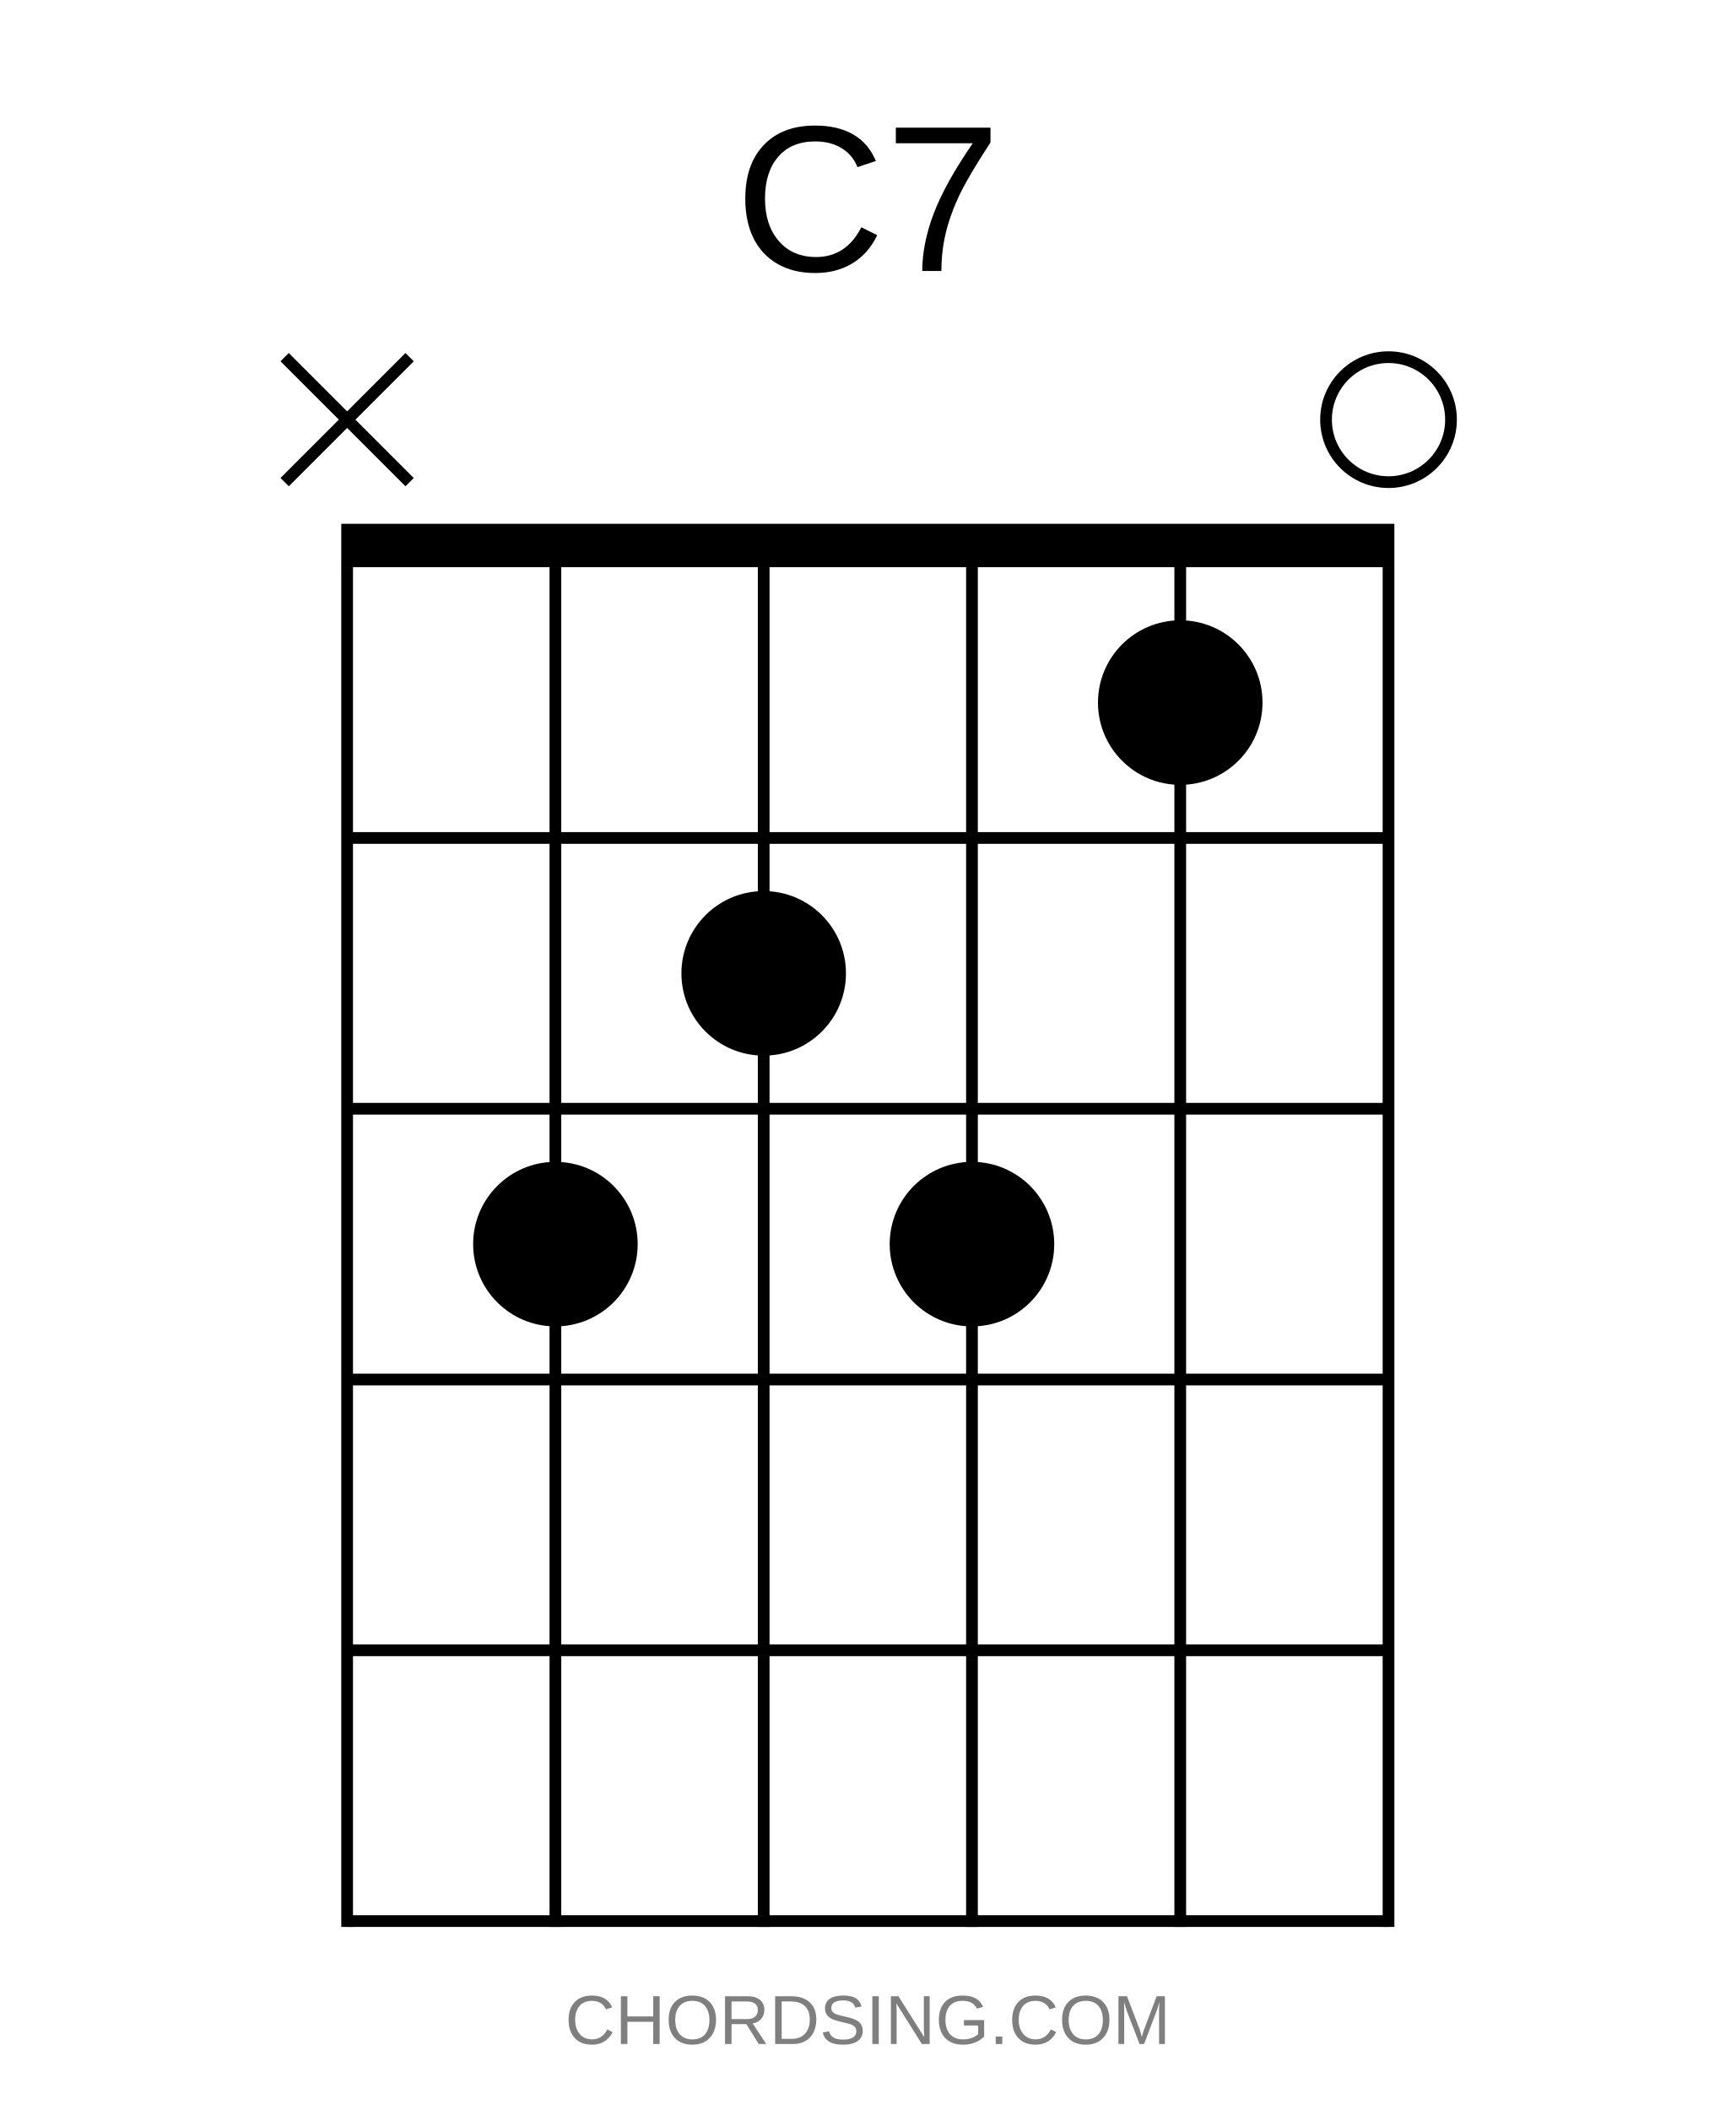
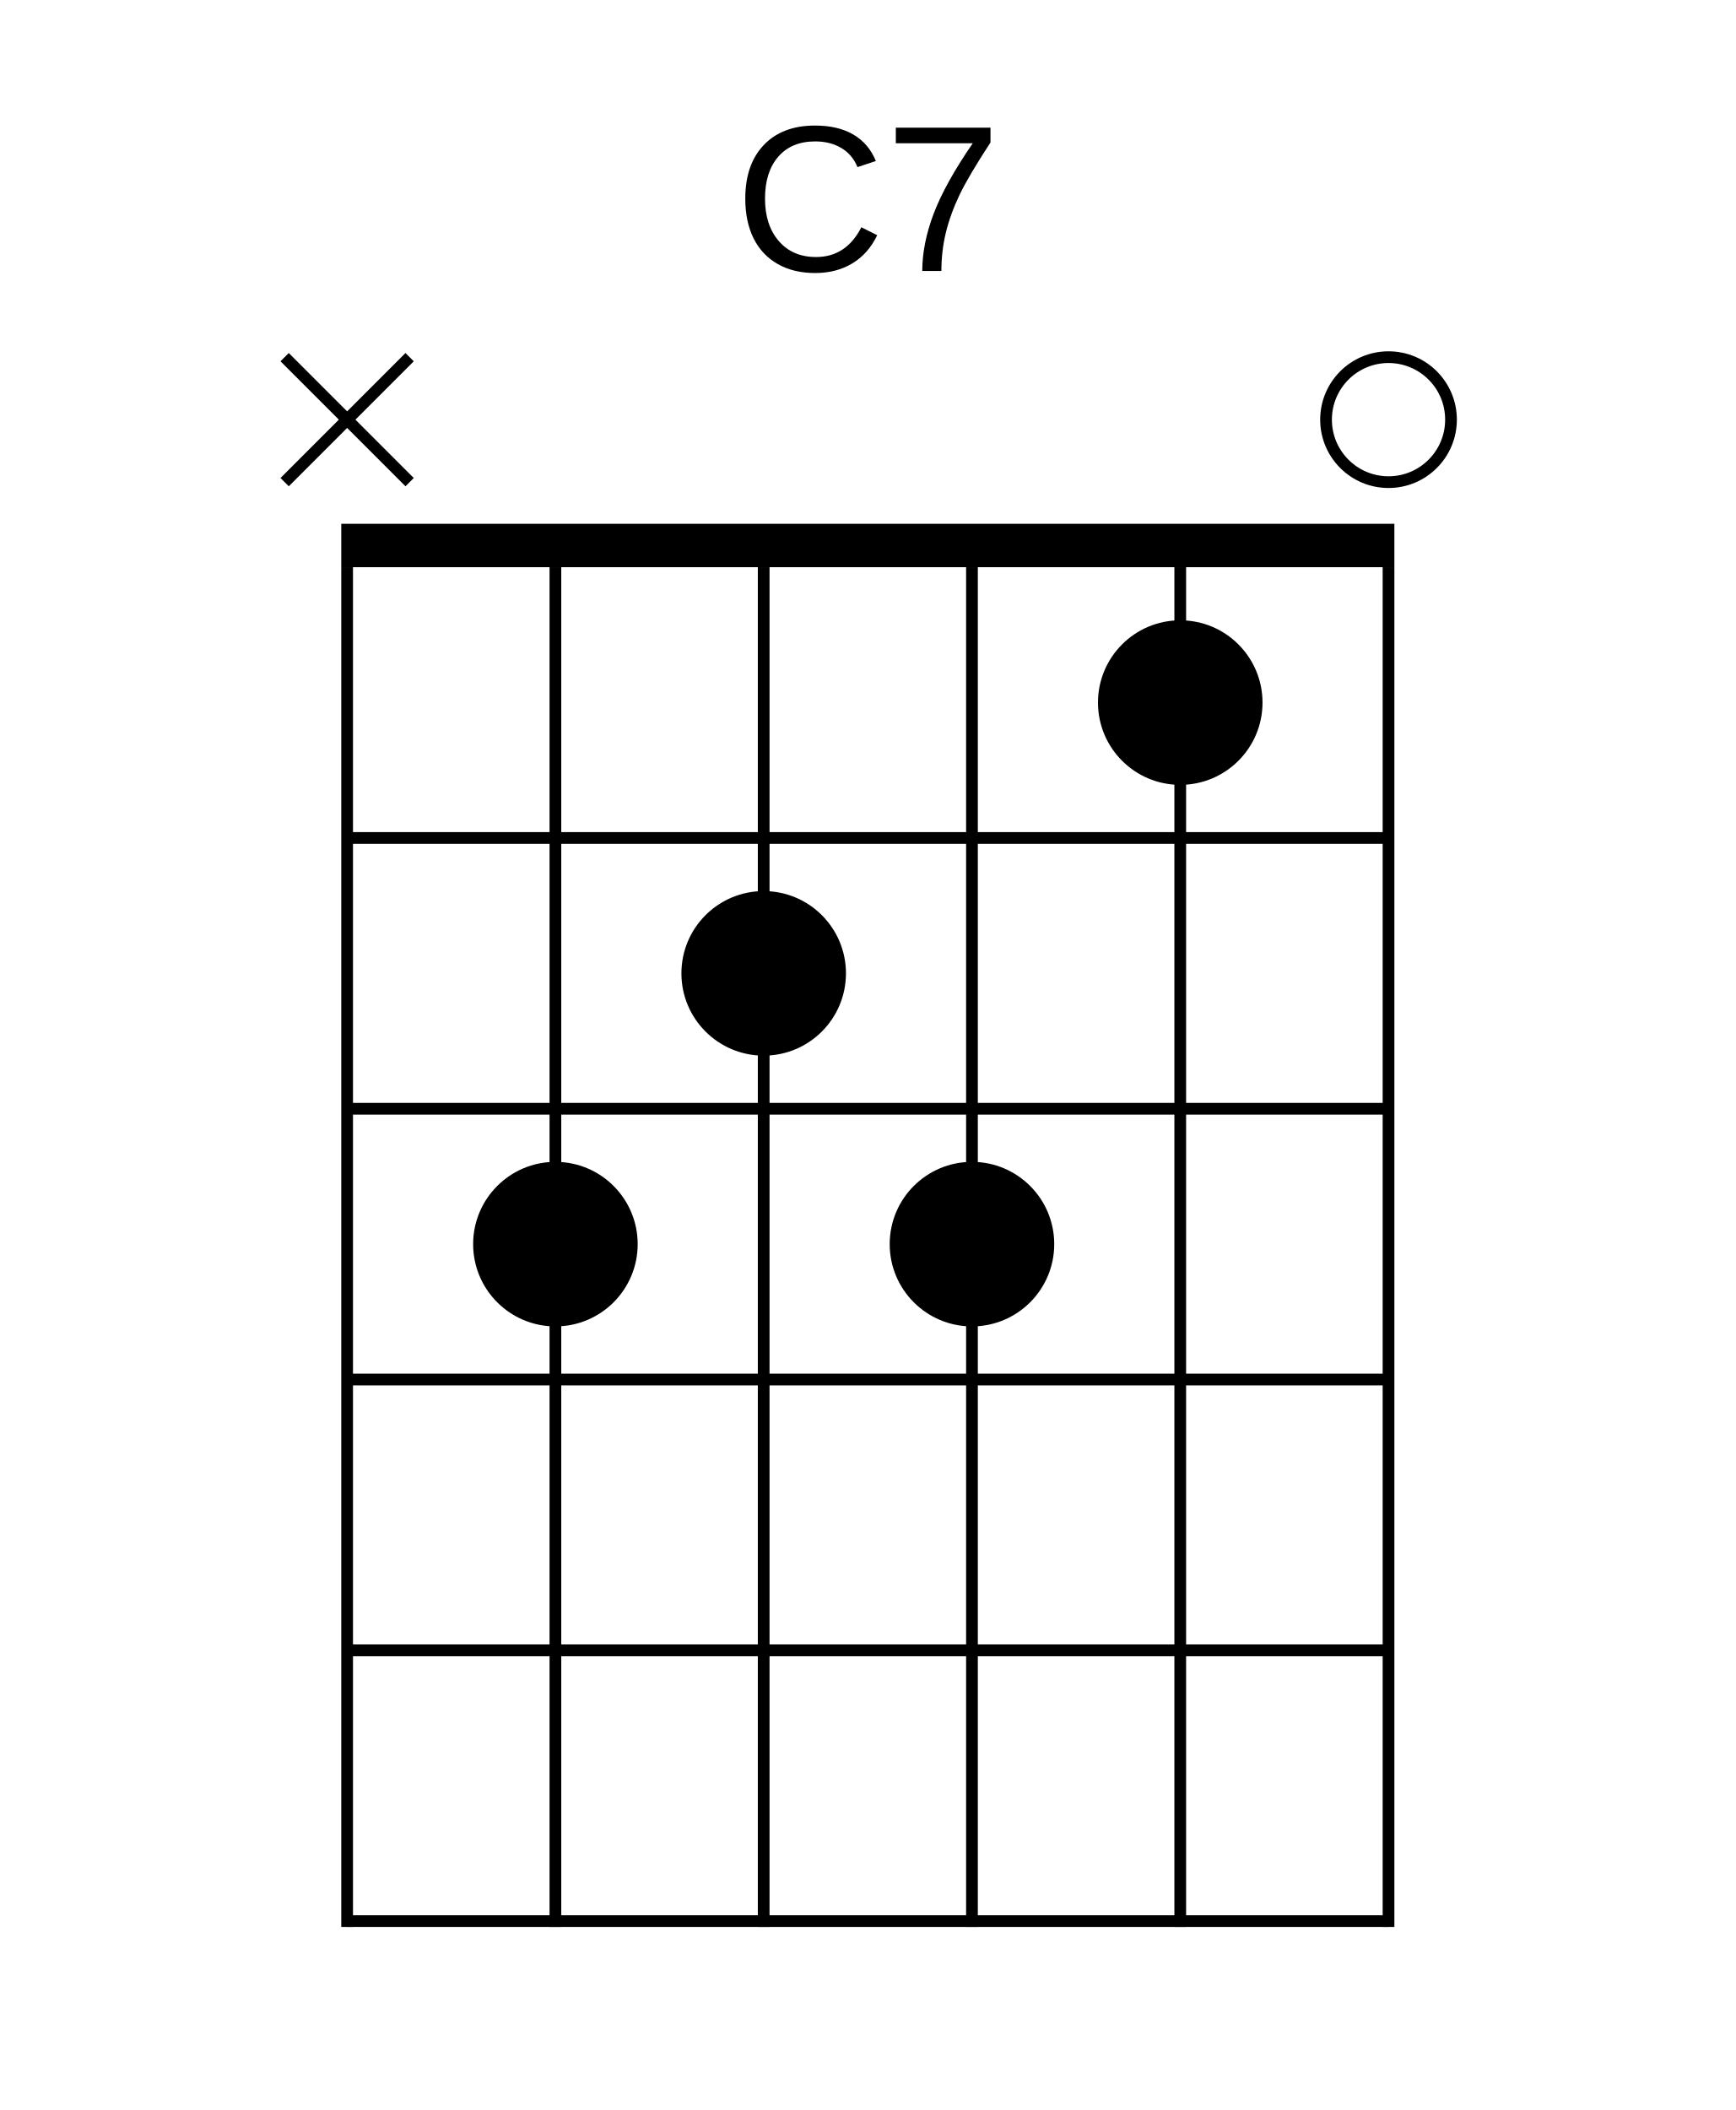
<svg xmlns="http://www.w3.org/2000/svg" version="1.1" preserveAspectRatio="xMidYMid meet" viewBox="0 0 400 486.243">
  <rect width="100%" height="100%" fill="rgba(255, 255, 255, 1)" />
  <text x="200" y="0.051" font-family="Arial, &quot;Helvetica Neue&quot;, Helvetica, sans-serif" font-size="48" text-anchor="middle" fill="#000000" class="title">
    <tspan dy="62.4" x="200">C7</tspan>
  </text>
  <line x1="65.6" y1="82.307" x2="94.4" y2="111.107" stroke-width="2.7" stroke="#000000" />
  <line x1="65.6" y1="111.107" x2="94.4" y2="82.307" stroke-width="2.7" stroke="#000000" />
  <circle r="14.4" cx="320" cy="96.707" fill="none" stroke-width="2.7" stroke="#000000" class="open-string open-string-5" />
  <line x1="78.65" y1="125.707" x2="321.35" y2="125.707" stroke-width="10" stroke="#000000" />
  <line x1="80" y1="193.107" x2="320" y2="193.107" stroke-width="2.7" stroke="#000000" />
  <line x1="80" y1="255.507" x2="320" y2="255.507" stroke-width="2.7" stroke="#000000" />
  <line x1="80" y1="317.907" x2="320" y2="317.907" stroke-width="2.7" stroke="#000000" />
  <line x1="80" y1="380.307" x2="320" y2="380.307" stroke-width="2.7" stroke="#000000" />
  <line x1="80" y1="442.707" x2="320" y2="442.707" stroke-width="2.7" stroke="#000000" />
  <line x1="80" y1="130.707" x2="80" y2="444.057" stroke-width="2.7" stroke="#000000" />
  <line x1="128" y1="130.707" x2="128" y2="444.057" stroke-width="2.7" stroke="#000000" />
  <line x1="176" y1="130.707" x2="176" y2="444.057" stroke-width="2.7" stroke="#000000" />
  <line x1="224" y1="130.707" x2="224" y2="444.057" stroke-width="2.7" stroke="#000000" />
  <line x1="272" y1="130.707" x2="272" y2="444.057" stroke-width="2.7" stroke="#000000" />
  <line x1="320" y1="130.707" x2="320" y2="444.057" stroke-width="2.7" stroke="#000000" />
  <circle r="18.96" cx="272" cy="161.907" fill="#000000" stroke-width="0" stroke="#000000" class="finger finger-string-4 finger-fret-0 finger-string-4-fret-0 finger-circle" />
  <circle r="18.96" cx="176" cy="224.307" fill="#000000" stroke-width="0" stroke="#000000" class="finger finger-string-2 finger-fret-1 finger-string-2-fret-1 finger-circle" />
  <circle r="18.96" cx="128" cy="286.707" fill="#000000" stroke-width="0" stroke="#000000" class="finger finger-string-1 finger-fret-2 finger-string-1-fret-2 finger-circle" />
  <circle r="18.96" cx="224" cy="286.707" fill="#000000" stroke-width="0" stroke="#000000" class="finger finger-string-3 finger-fret-2 finger-string-3-fret-2 finger-circle" />
  <text x="80" y="455.187" font-family="Arial, &quot;Helvetica Neue&quot;, Helvetica, sans-serif" font-size="28" text-anchor="middle" dominant-baseline="central" fill="#000000" class="tuning tuning-0" />
  <text x="128" y="455.187" font-family="Arial, &quot;Helvetica Neue&quot;, Helvetica, sans-serif" font-size="28" text-anchor="middle" dominant-baseline="central" fill="#000000" class="tuning tuning-1" />
  <text x="176" y="455.187" font-family="Arial, &quot;Helvetica Neue&quot;, Helvetica, sans-serif" font-size="28" text-anchor="middle" dominant-baseline="central" fill="#000000" class="tuning tuning-2" />
  <text x="224" y="455.187" font-family="Arial, &quot;Helvetica Neue&quot;, Helvetica, sans-serif" font-size="28" text-anchor="middle" dominant-baseline="central" fill="#000000" class="tuning tuning-3" />
  <text x="272" y="455.187" font-family="Arial, &quot;Helvetica Neue&quot;, Helvetica, sans-serif" font-size="28" text-anchor="middle" dominant-baseline="central" fill="#000000" class="tuning tuning-4" />
  <text x="320" y="455.187" font-family="Arial, &quot;Helvetica Neue&quot;, Helvetica, sans-serif" font-size="28" text-anchor="middle" dominant-baseline="central" fill="#000000" class="tuning tuning-5" />
  <text x="200" y="450.238" font-family="Arial, &quot;Helvetica Neue&quot;, Helvetica, sans-serif" font-size="16" text-anchor="middle" fill="rgba(0, 0, 0, 0.5)" class="watermark">
-     <tspan dy="20.8" x="200">CHORDSING.COM</tspan>
+     <tspan dy="20.8" x="200" />
  </text>
  <circle r="0" cx="0" cy="0" fill="none" stroke-width="0" stroke="transparent" class="top-left" />
  <circle r="0" cx="400" cy="0" fill="none" stroke-width="0" stroke="transparent" class="top-right" />
</svg>
